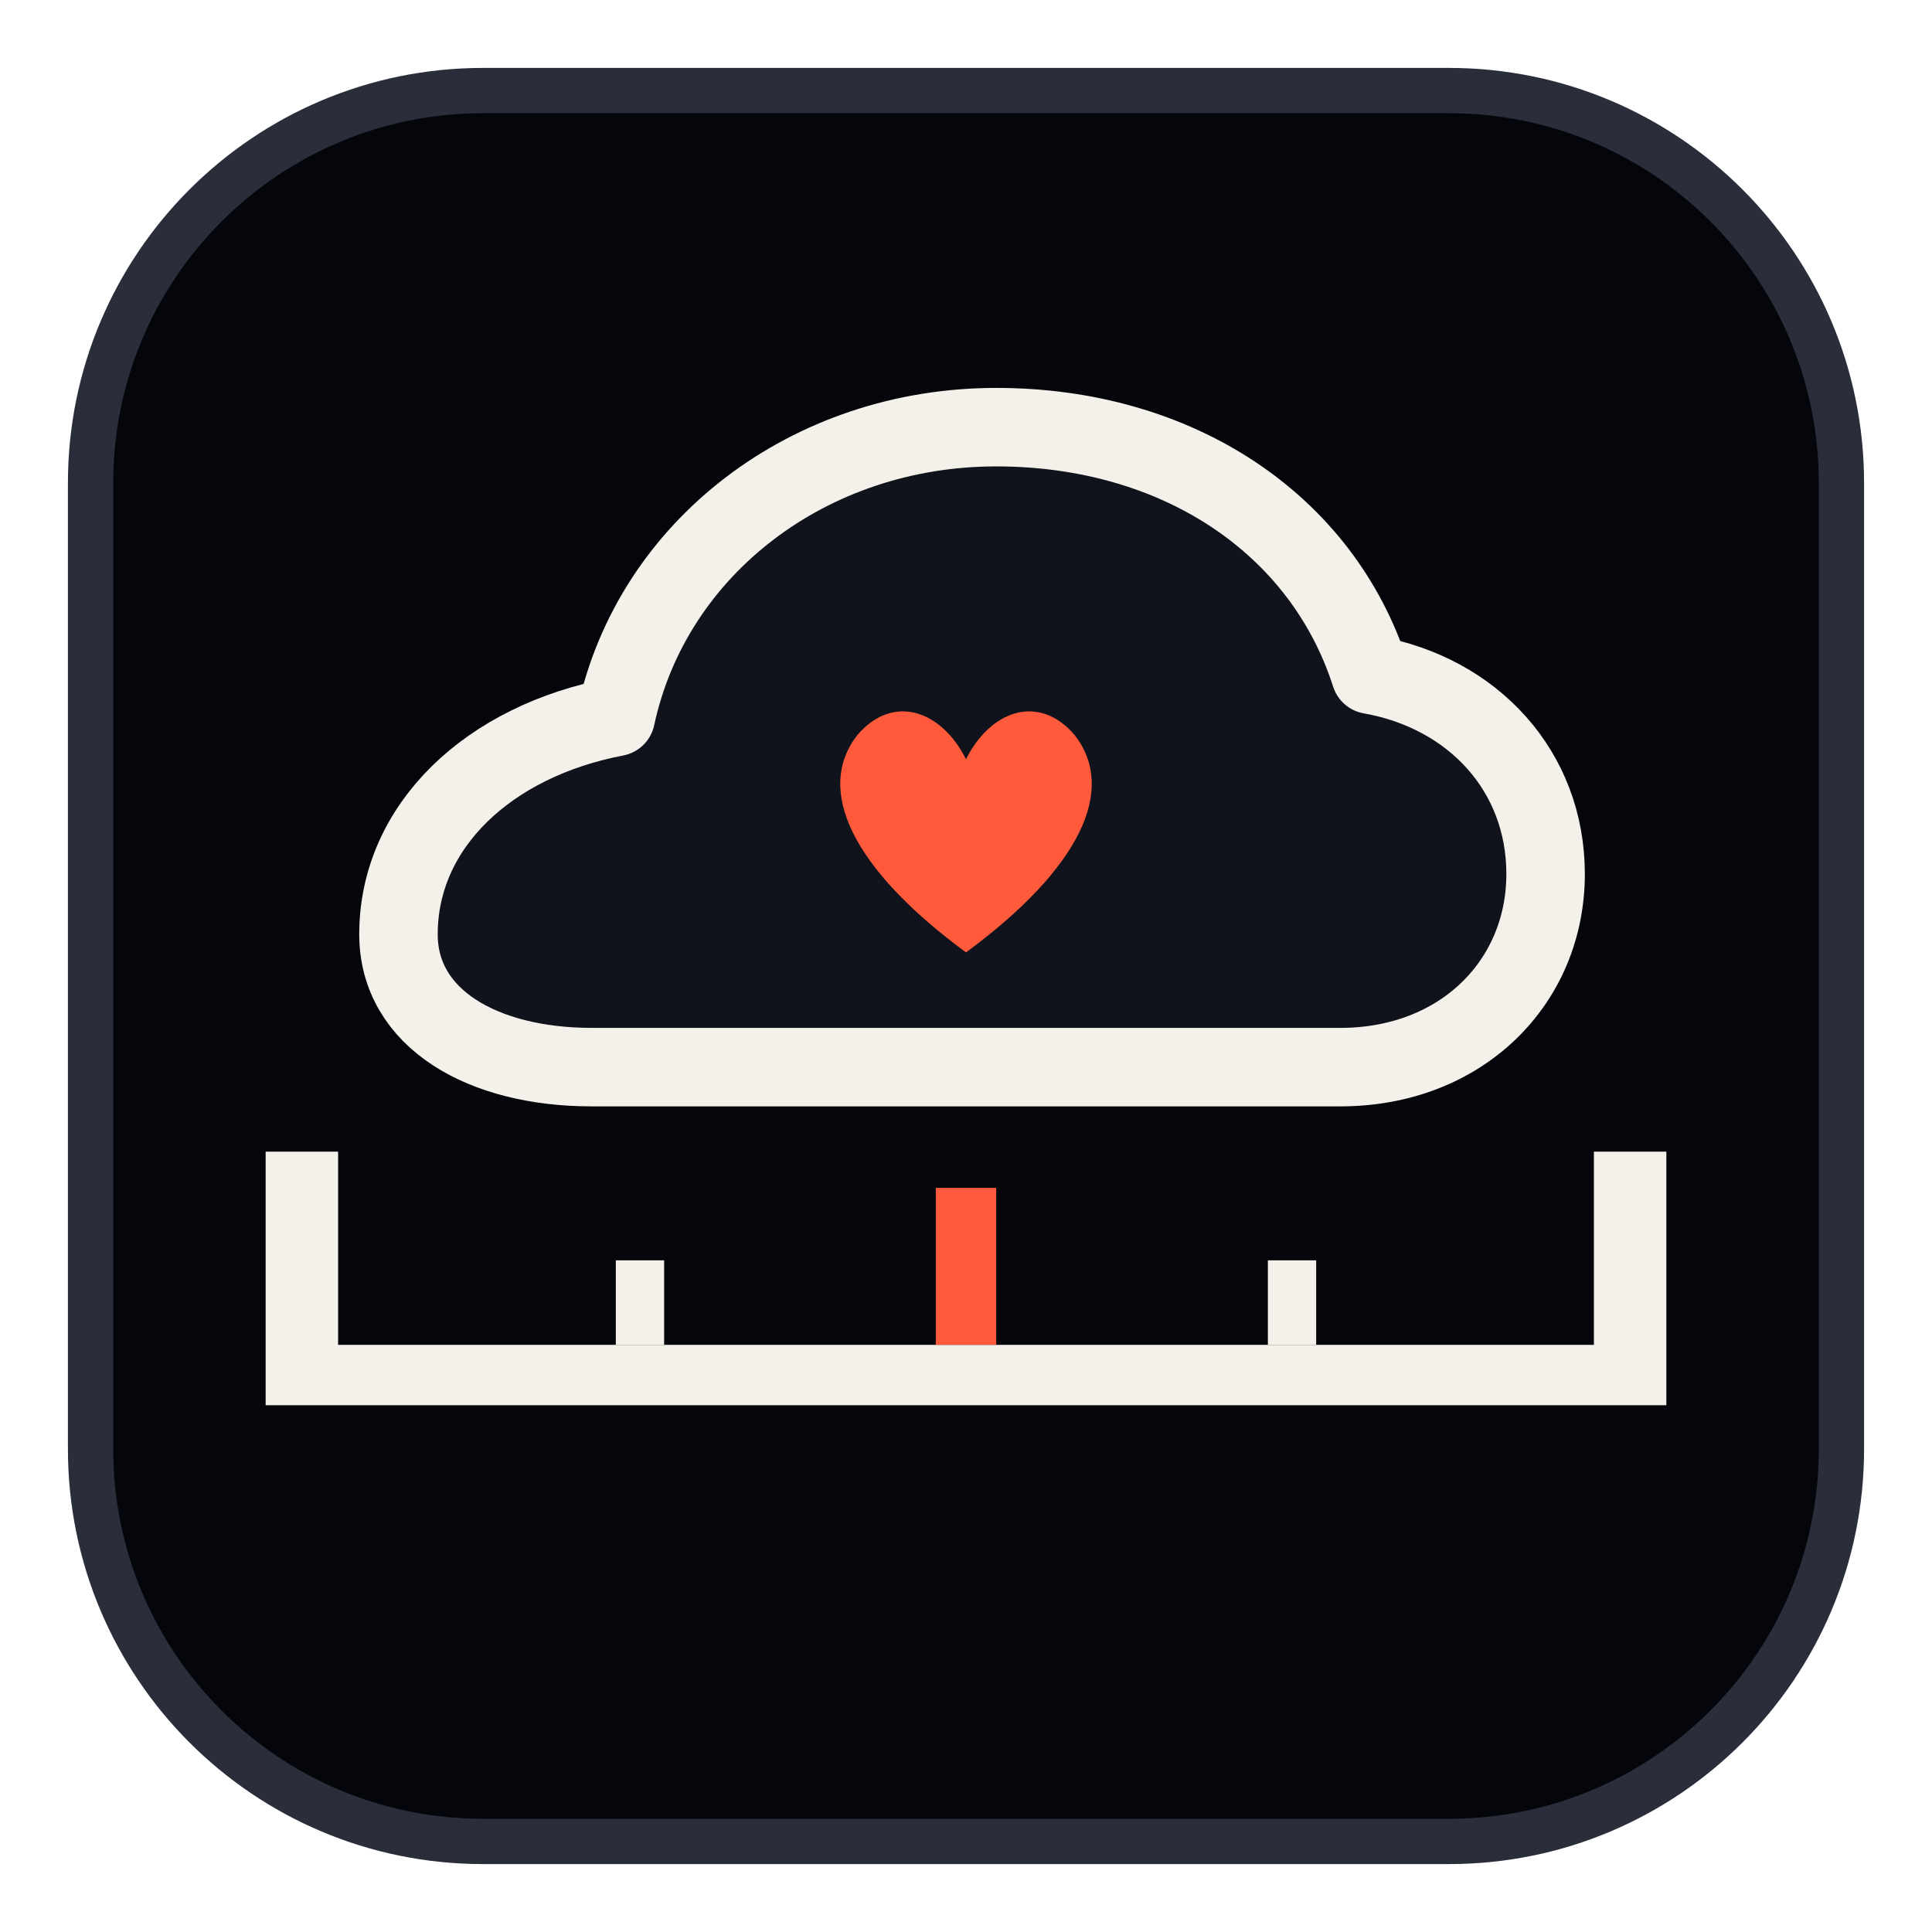
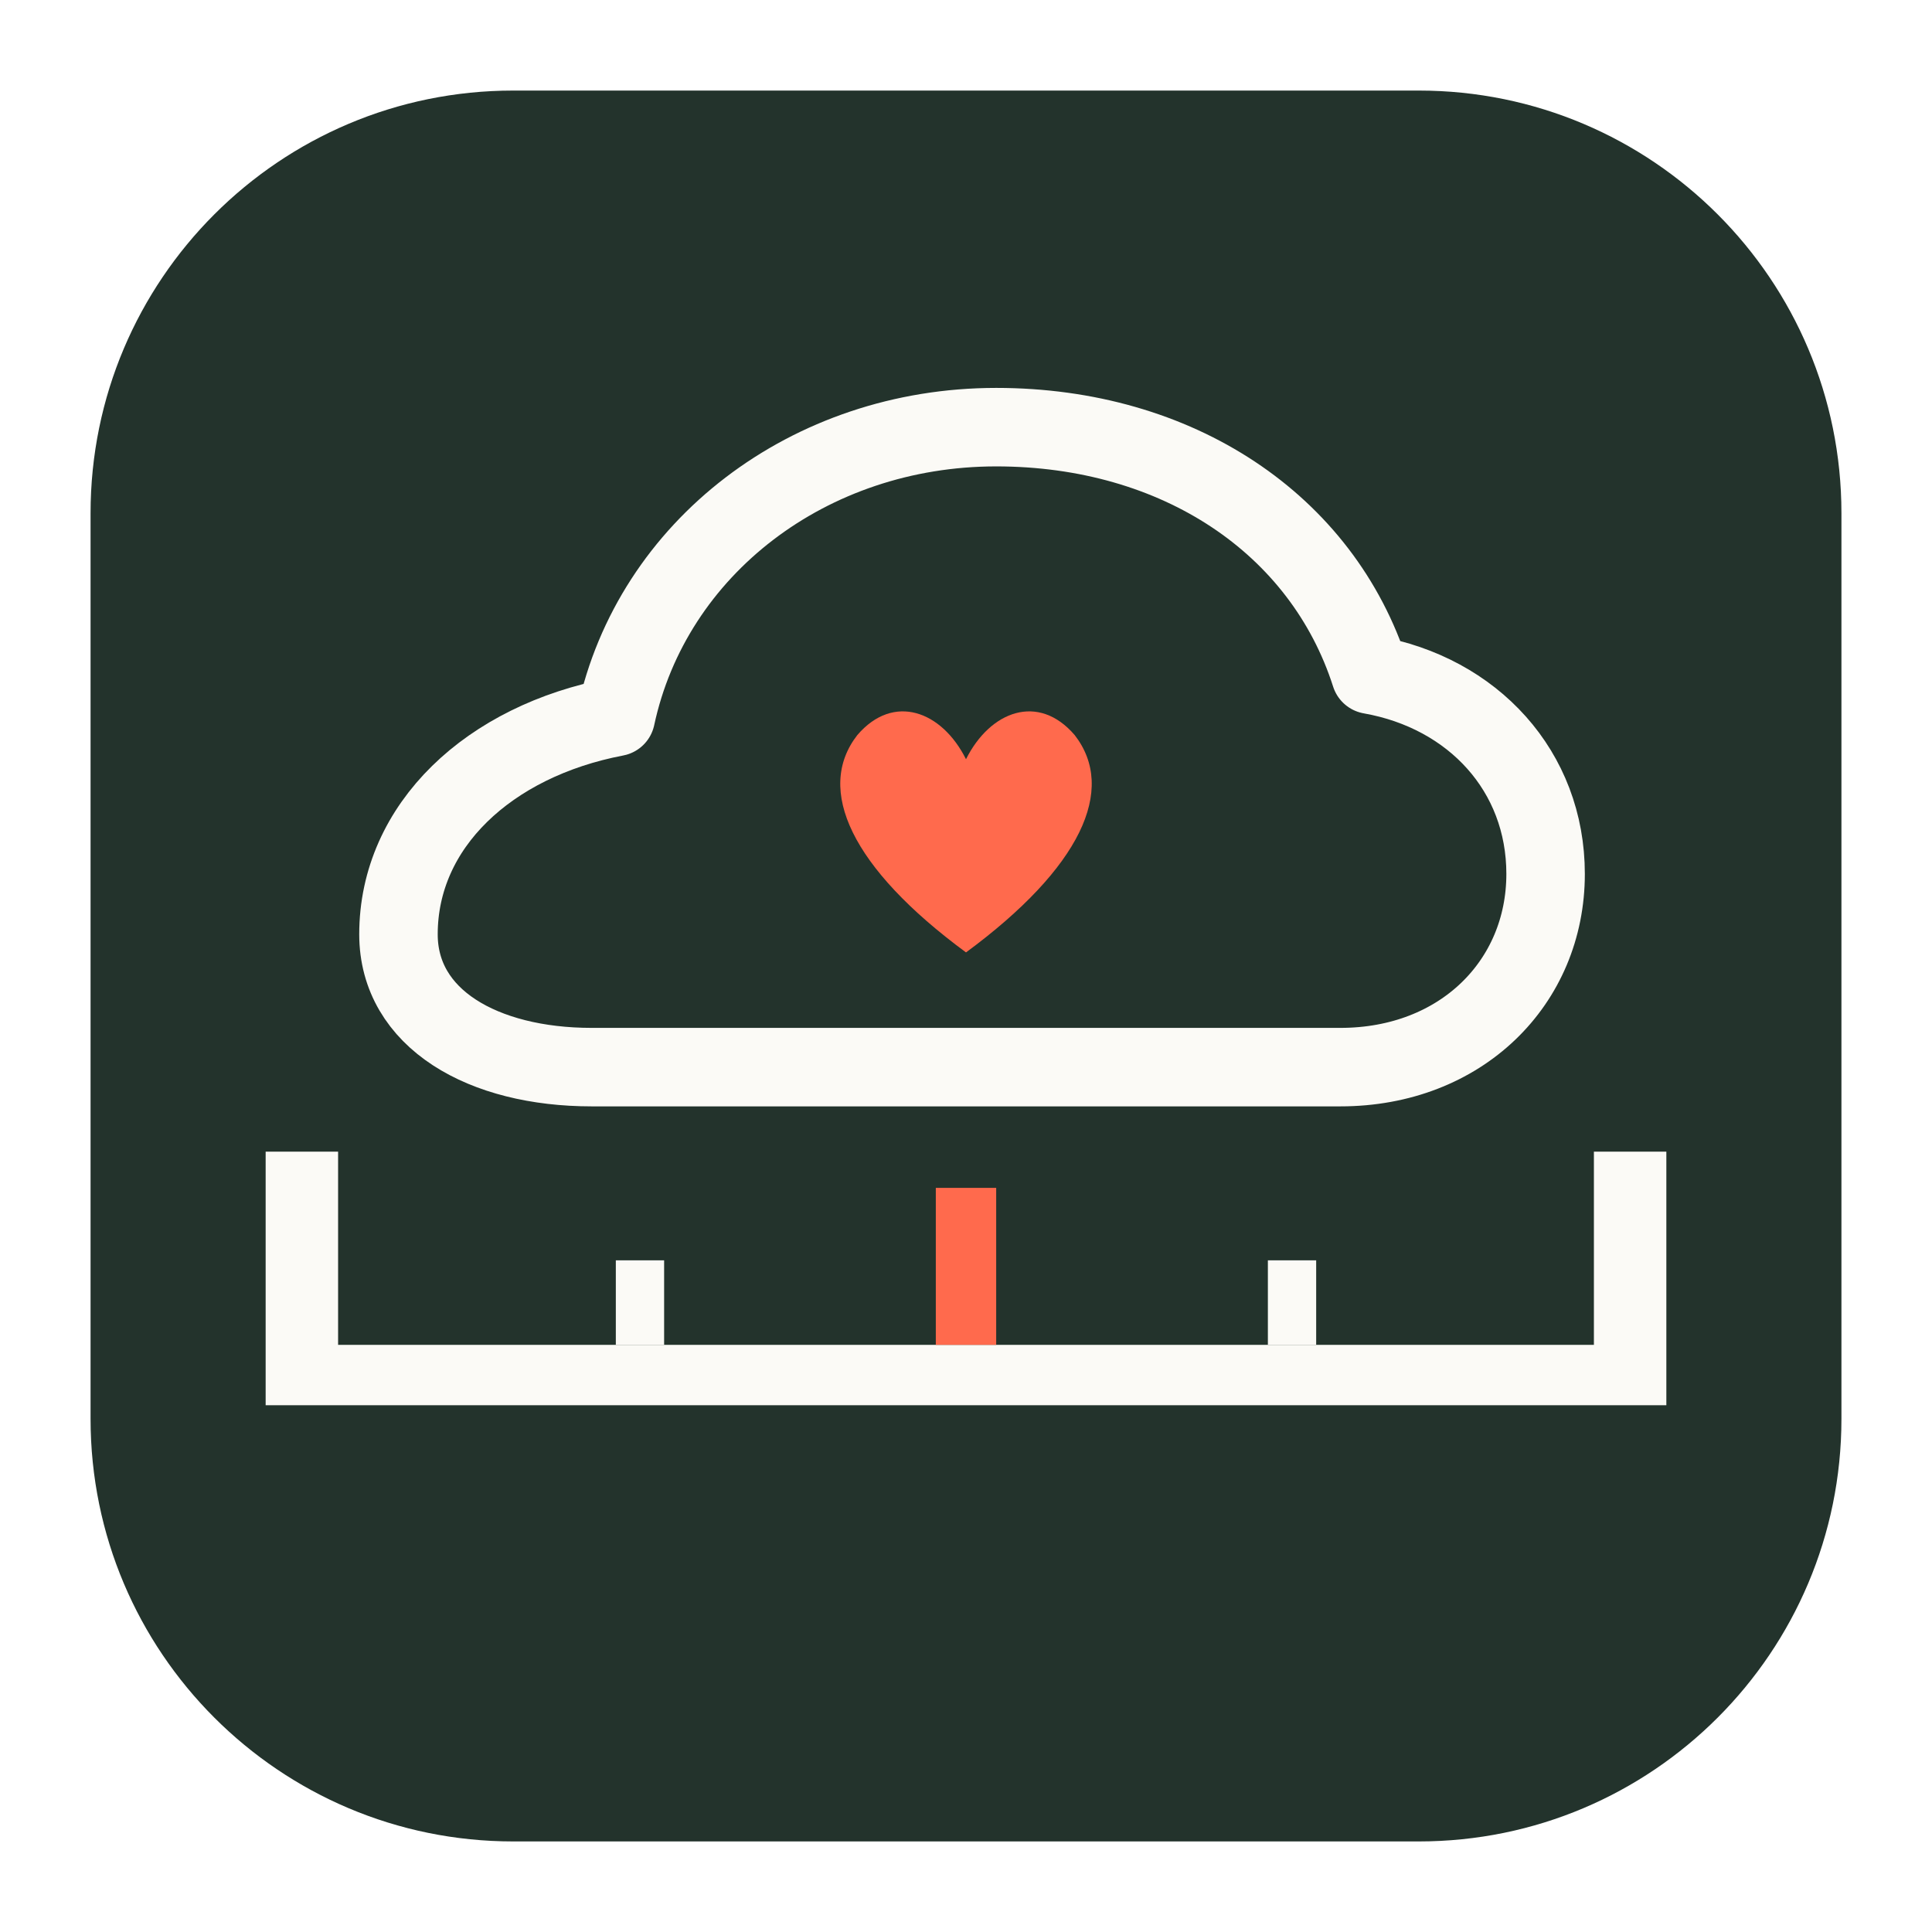
<svg xmlns="http://www.w3.org/2000/svg" viewBox="0 0 256 256" width="256" height="256" data-fixed-colors="true" role="img" aria-labelledby="fav-title">
-   <rect x="12" y="12" width="232" height="232" rx="52" fill="#05060b" stroke="#2a2e3b" stroke-width="6" />
+   <rect x="12" y="12" width="232" height="232" rx="56" fill="#23332c" />
  <g transform="translate(16 39) scale(0.8)">
-     <path d="M78 128 H202 C222 128 236 114 236 96 C236 79 224 66 207 63 C199 38 175 22 145 22 C114 22 88 42 82 70 C61 74 46 88 46 106 C46 120 60 128 78 128 Z" fill="#10131c" stroke="#f4f1ea" stroke-width="13" stroke-linecap="round" stroke-linejoin="round" />
-     <path d="M140 109 C121 95 115 82 122 73 C128 66 136 69 140 77 C144 69 152 66 158 73 C165 82 159 95 140 109 Z" fill="#ff5a3c" />
-     <path d="M24 142 H36 V174 H244 V142 H256 V184 H24 Z" fill="#f4f1ea" />
-     <rect x="82" y="160" width="8" height="14" fill="#f4f1ea" />
-     <rect x="190" y="160" width="8" height="14" fill="#f4f1ea" />
-     <rect x="135" y="148" width="10" height="26" fill="#ff5a3c" />
+     <path d="M78 128 H202 C222 128 236 114 236 96 C236 79 224 66 207 63 C199 38 175 22 145 22 C114 22 88 42 82 70 C61 74 46 88 46 106 C46 120 60 128 78 128 Z" fill="none" stroke="#fbfaf6" stroke-width="13" stroke-linecap="round" stroke-linejoin="round" />
+     <path d="M140 109 C121 95 115 82 122 73 C128 66 136 69 140 77 C144 69 152 66 158 73 C165 82 159 95 140 109 Z" fill="#ff6a4d" />
+     <path d="M24 142 H36 V174 H244 V142 H256 V184 H24 Z" fill="#fbfaf6" />
+     <rect x="82" y="160" width="8" height="14" fill="#fbfaf6" />
+     <rect x="190" y="160" width="8" height="14" fill="#fbfaf6" />
+     <rect x="135" y="148" width="10" height="26" fill="#ff6a4d" />
  </g>
</svg>
